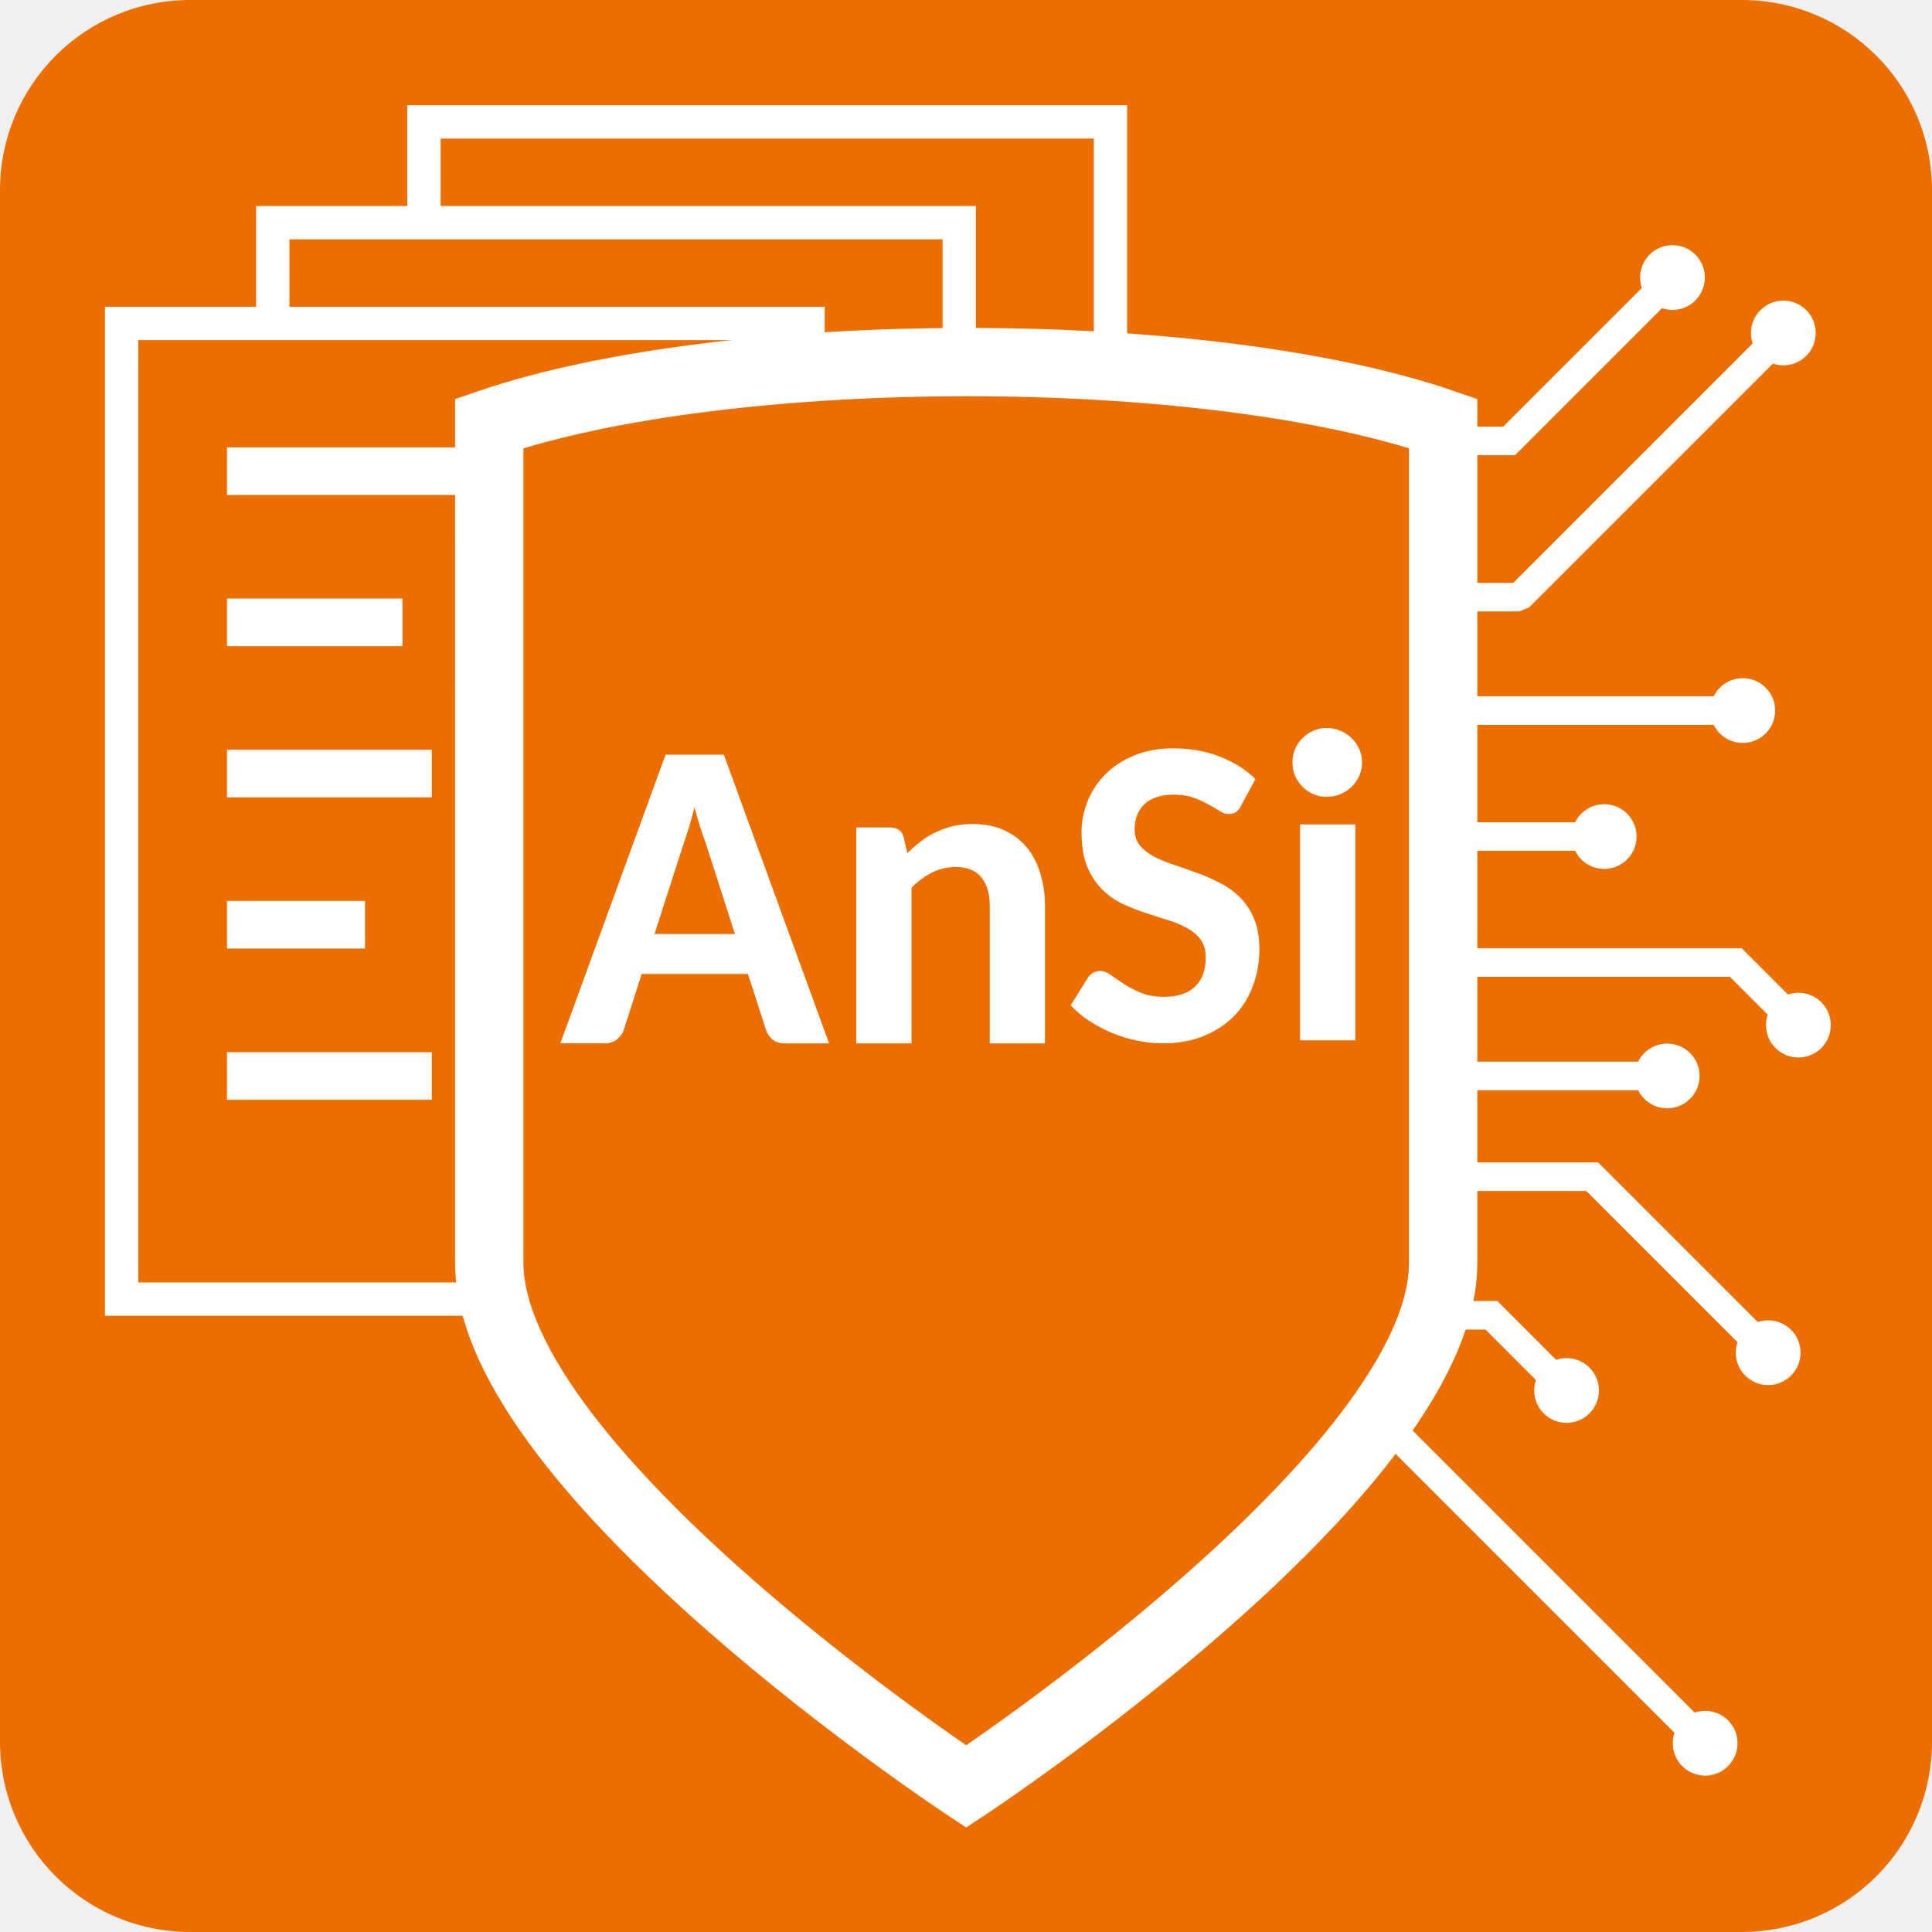
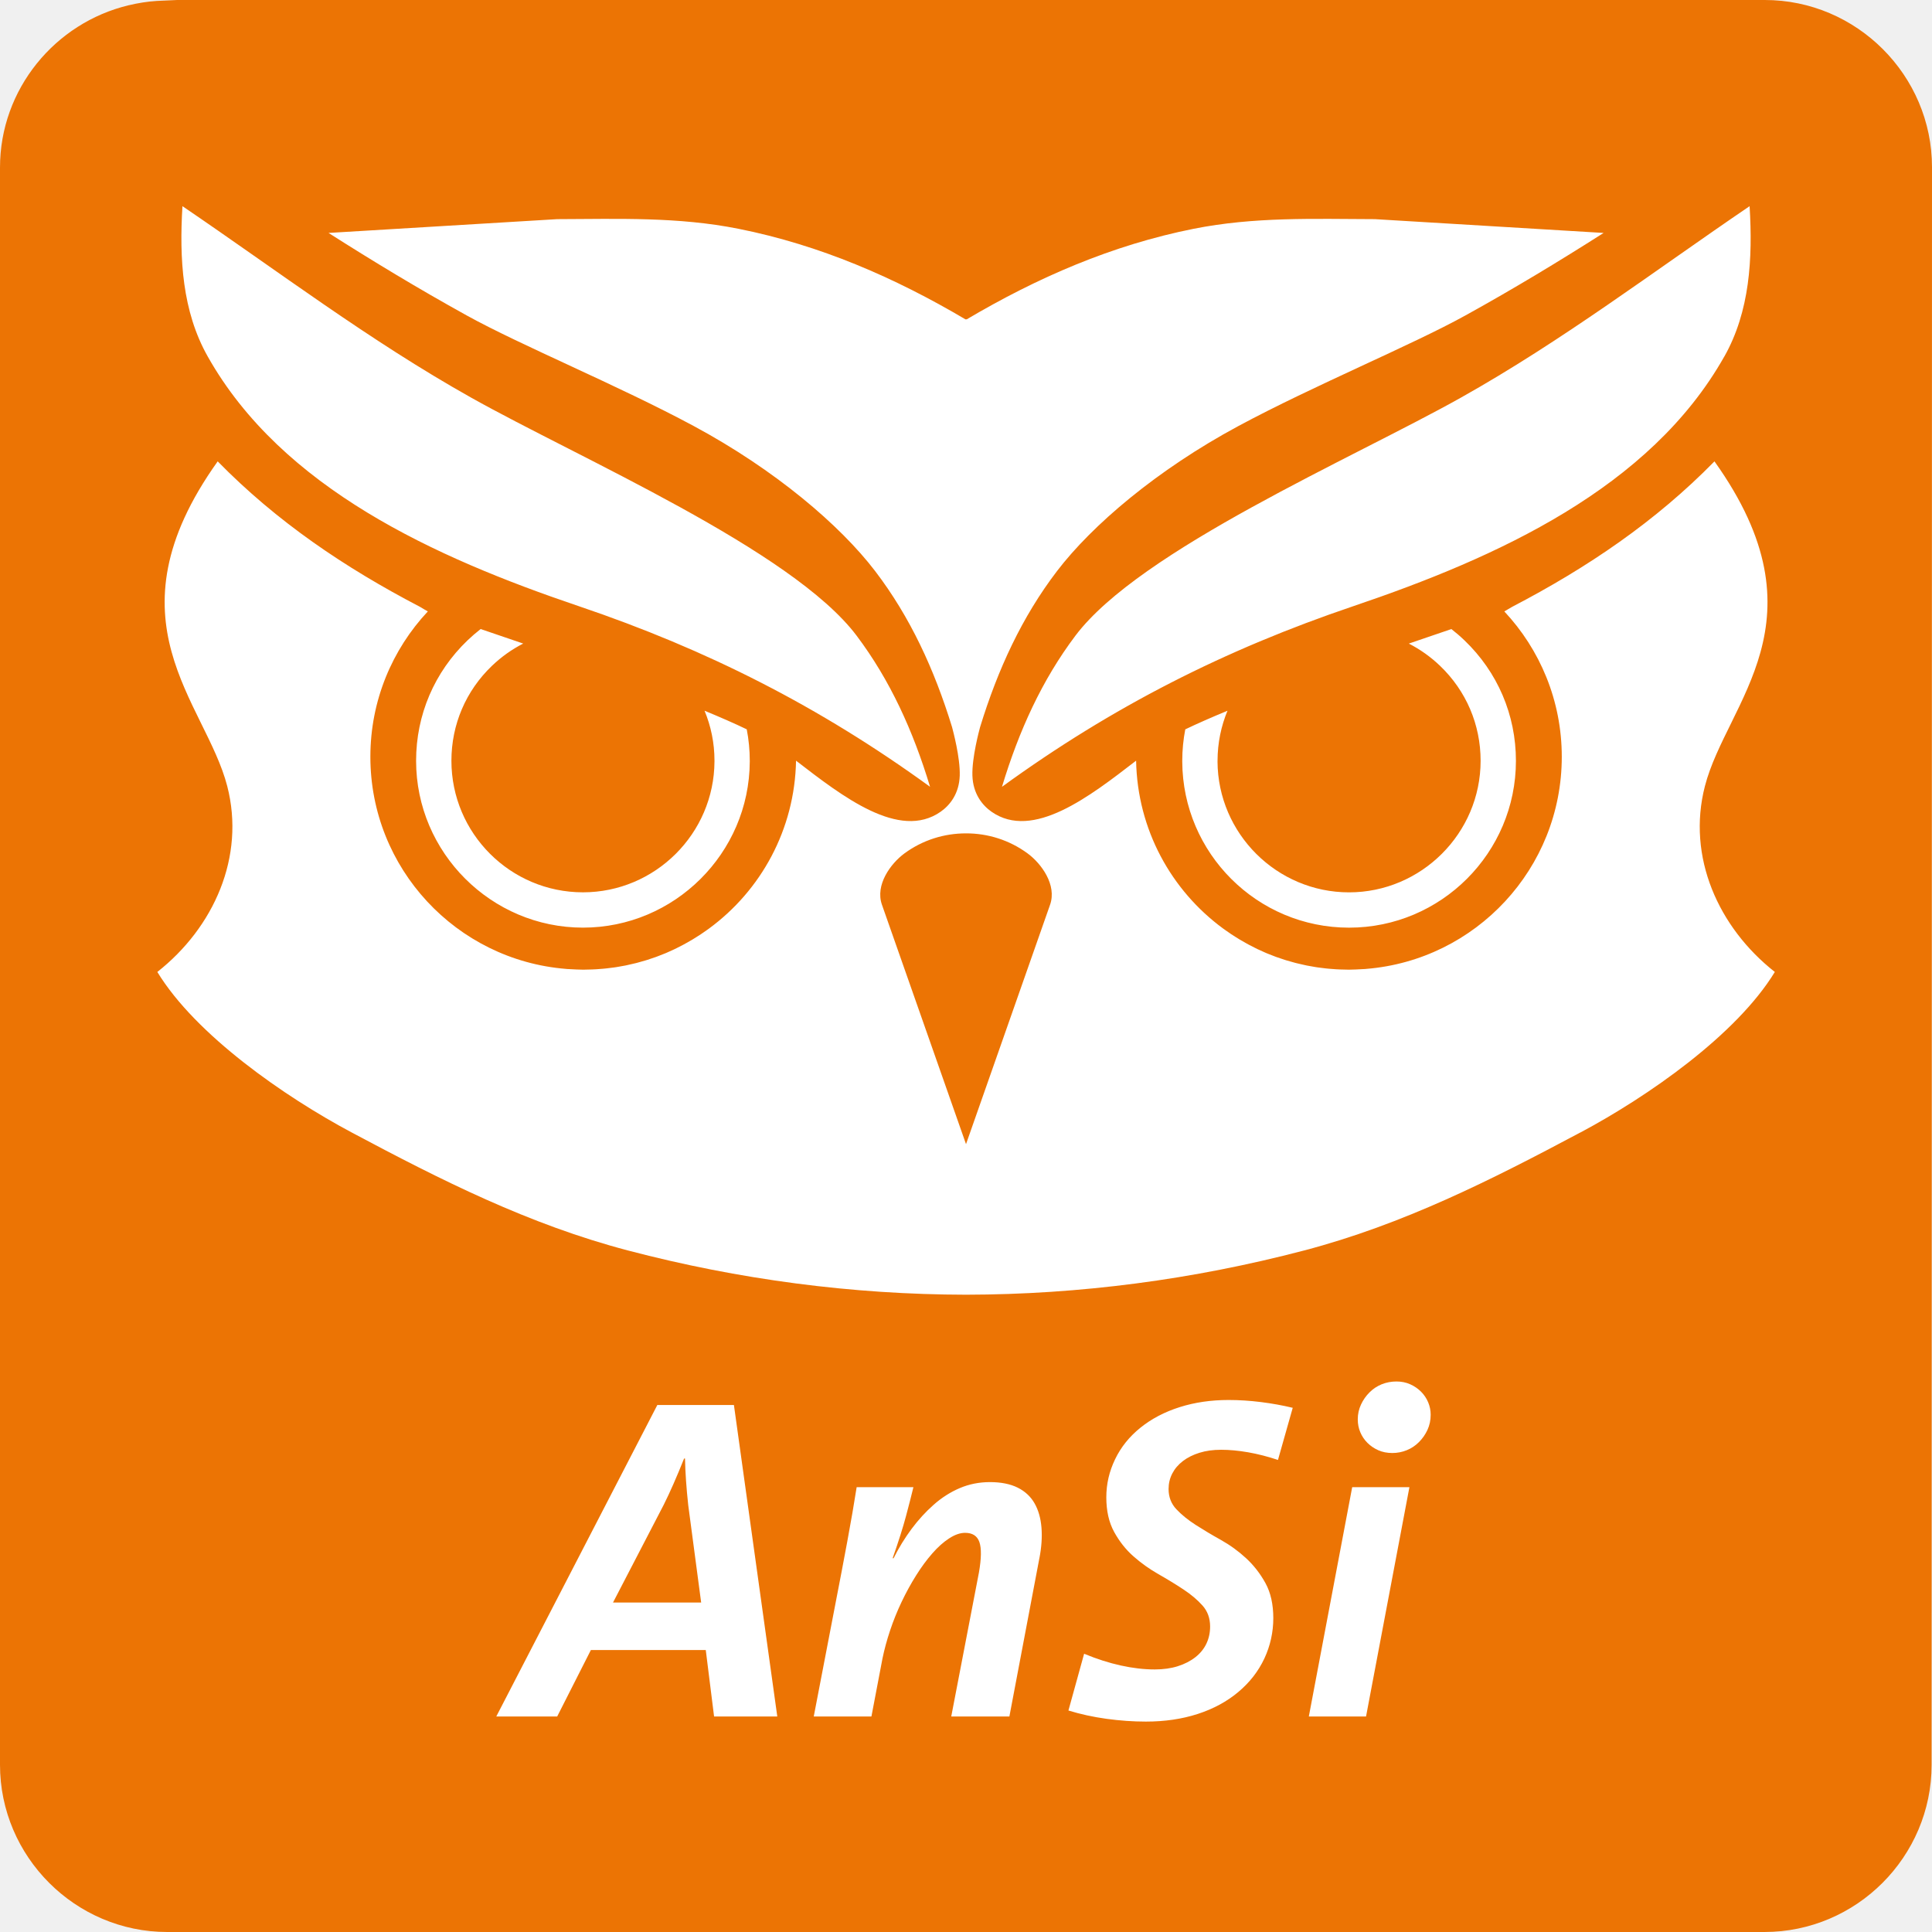
- <svg xmlns="http://www.w3.org/2000/svg" width="202.86mm" height="202.86mm" version="1.1" viewBox="0 0 202.86 202.86">
+ <svg xmlns="http://www.w3.org/2000/svg" data-name="Ebene 1" version="1.1" viewBox="0 0 711.79 711.79">
  <defs>
-     <marker id="marker6413" overflow="visible" orient="auto">
-       <path transform="matrix(.2 0 0 .2 1.48 .2)" d="m-2.5-1c0 2.76-2.24 5-5 5s-5-2.24-5-5 2.24-5 5-5 5 2.24 5 5z" fill="#fff" fill-rule="evenodd" stroke="#fff" stroke-width="1pt" />
-     </marker>
-     <marker id="marker6301" overflow="visible" orient="auto">
-       <path transform="matrix(.2 0 0 .2 1.48 .2)" d="m-2.5-1c0 2.76-2.24 5-5 5s-5-2.24-5-5 2.24-5 5-5 5 2.24 5 5z" fill="#fff" fill-rule="evenodd" stroke="#fff" stroke-width="1pt" />
-     </marker>
-     <marker id="marker6195" overflow="visible" orient="auto">
-       <path transform="matrix(.2 0 0 .2 1.48 .2)" d="m-2.5-1c0 2.76-2.24 5-5 5s-5-2.24-5-5 2.24-5 5-5 5 2.24 5 5z" fill="#fff" fill-rule="evenodd" stroke="#fff" stroke-width="1pt" />
-     </marker>
-     <marker id="marker6095" overflow="visible" orient="auto">
-       <path transform="matrix(.2 0 0 .2 1.48 .2)" d="m-2.5-1c0 2.76-2.24 5-5 5s-5-2.24-5-5 2.24-5 5-5 5 2.24 5 5z" fill="#fff" fill-rule="evenodd" stroke="#fff" stroke-width="1pt" />
-     </marker>
-     <marker id="marker6001" overflow="visible" orient="auto">
-       <path transform="matrix(.2 0 0 .2 1.48 .2)" d="m-2.5-1c0 2.76-2.24 5-5 5s-5-2.24-5-5 2.24-5 5-5 5 2.24 5 5z" fill="#fff" fill-rule="evenodd" stroke="#fff" stroke-width="1pt" />
-     </marker>
-     <marker id="marker5913" overflow="visible" orient="auto">
-       <path transform="matrix(.2 0 0 .2 1.48 .2)" d="m-2.5-1c0 2.76-2.24 5-5 5s-5-2.24-5-5 2.24-5 5-5 5 2.24 5 5z" fill="#fff" fill-rule="evenodd" stroke="#fff" stroke-width="1pt" />
-     </marker>
-     <marker id="marker5581" overflow="visible" orient="auto">
-       <path transform="matrix(.2 0 0 .2 1.48 .2)" d="m-2.5-1c0 2.76-2.24 5-5 5s-5-2.24-5-5 2.24-5 5-5 5 2.24 5 5z" fill="#fff" fill-rule="evenodd" stroke="#fff" stroke-width="1pt" />
-     </marker>
-     <marker id="marker5217" overflow="visible" orient="auto">
-       <path transform="matrix(.2 0 0 .2 1.48 .2)" d="m-2.5-1c0 2.76-2.24 5-5 5s-5-2.24-5-5 2.24-5 5-5 5 2.24 5 5z" fill="#fff" fill-rule="evenodd" stroke="#fff" stroke-width="1pt" />
-     </marker>
-     <marker id="marker5025" overflow="visible" orient="auto">
-       <path transform="matrix(.2 0 0 .2 1.48 .2)" d="m-2.5-1c0 2.76-2.24 5-5 5s-5-2.24-5-5 2.24-5 5-5 5 2.24 5 5z" fill="#fff" fill-rule="evenodd" stroke="#fff" stroke-width="1pt" />
-     </marker>
+     <style>.cls-1 {
+         fill: #ec7404;
+       }</style>
  </defs>
-   <g transform="translate(-3.4745 -7.8144)">
-     <path d="m3.474 7.814h202.86v202.86h-202.86z" fill-opacity="0" stroke-width=".265" />
-     <path d="m23.475 7.814h162.86c11.08 0 20 8.92 20 20v162.86c0 11.08-8.92 20-20 20h-162.86c-11.08 0-20-8.92-20-20v-162.86c0-11.08 8.92-20 20-20z" fill="#ed6e00" style="paint-order:stroke fill markers" />
-     <g transform="translate(0,-1.5875)" stroke="#fff">
-       <g fill="#ed6e00" stroke-width="7">
-         <path d="m49.742 23.95h68.58v98.943h-68.58z" style="paint-order:stroke fill markers" />
-         <path d="m33.867 34.533h68.58v98.943h-68.58z" style="paint-order:stroke fill markers" />
-         <path d="m17.992 45.117h68.58v98.943h-68.58z" style="paint-order:stroke fill markers" />
-       </g>
-       <g transform="translate(-.52917)" fill="none" stroke-width="5">
-         <path d="m27.837 58.875h46.592" />
-         <path d="m27.837 74.75h18.429" />
-         <path d="m27.837 106.5h14.497" />
-         <path d="m27.837 90.625h21.511" />
-         <path d="m27.837 122.38h21.511" />
-       </g>
-     </g>
-     <g fill="none" stroke="#fff" stroke-width="3">
-       <path d="m141.82 70.517h21.167l27.781-27.781" marker-end="url(#marker5025)" stroke-miterlimit="0" />
-       <g>
-         <path d="m148.7 54.112h13.229l17.198-17.198" marker-end="url(#marker5217)" />
-         <path d="m137.58 82.423h48.948" marker-end="url(#marker5913)" />
-         <path d="m150.81 95.652h21.167" marker-end="url(#marker6001)" />
-         <path d="m143.4 108.88h42.333l6.615 6.615" marker-end="url(#marker6095)" />
-         <path d="m150.81 120.79h27.781" marker-end="url(#marker6195)" />
-         <path d="m150.81 131.37h19.844l18.521 18.521" marker-end="url(#marker6301)" />
-         <path d="m146.84 155.18 35.719 35.719" marker-end="url(#marker5581)" />
-         <path d="m150.81 145.92h9.26l7.938 7.938" marker-end="url(#marker6413)" />
-       </g>
-     </g>
-     <path d="m54.845 52.276c25.04-8.546 75.121-8.633 100.16 0v88.157c0 21.942-50.081 54.971-50.081 54.971s-50.081-33.03-50.081-55.049z" fill="#ed6e00" stroke="#fff" stroke-width="7.175" />
-     <g transform="translate(101.43 94.164) scale(.85) translate(-101.43 -67.702)" fill="#fff">
-       <g id="textAn" transform="translate(-18.197)" aria-label="An">
-         <path d="m106.8 95h-5.425q-0.94 0-1.504-0.43-0.564-0.457-0.833-1.128l-2.256-7.009h-13.132l-2.229 6.982q-0.215 0.591-0.833 1.101-0.591 0.483-1.477 0.483h-5.505l12.998-35.664h7.197zm-21.565-13.508h9.937l-3.626-11.279q-0.322-0.833-0.671-1.934-0.349-1.128-0.698-2.444-0.322 1.316-0.671 2.444-0.349 1.128-0.645 1.96z" />
-         <path d="m110.16 95v-26.667h4.189q0.645 0 1.074 0.295 0.457 0.295 0.591 0.913l0.457 1.96q0.806-0.806 1.665-1.45 0.859-0.671 1.853-1.128 0.994-0.483 2.095-0.752 1.128-0.269 2.471-0.269 2.175 0 3.84 0.752t2.793 2.095q1.128 1.343 1.692 3.223 0.591 1.853 0.591 4.055v16.973h-6.821v-16.973q0-2.283-1.047-3.545-1.047-1.262-3.142-1.262-1.558 0-2.927 0.671-1.343 0.671-2.551 1.88v19.229z" />
-       </g>
-       <g id="textSi" transform="translate(32.257 -50.376)" aria-label="Si">
-         <path d="m107.22 116.05q-0.269 0.537-0.645 0.779-0.349 0.215-0.886 0.215-0.51 0-1.101-0.376t-1.397-0.806q-0.779-0.457-1.826-0.833-1.047-0.376-2.417-0.376-2.417 0-3.652 1.182-1.208 1.182-1.208 3.088 0 1.208 0.645 2.014 0.671 0.779 1.746 1.37 1.101 0.564 2.471 1.02 1.397 0.457 2.847 0.994 1.45 0.51 2.82 1.235 1.397 0.698 2.471 1.772 1.101 1.074 1.746 2.632 0.671 1.558 0.671 3.787 0 2.417-0.806 4.539-0.779 2.122-2.31 3.706-1.531 1.558-3.76 2.471-2.202 0.913-5.049 0.913-1.611 0-3.223-0.349-1.585-0.322-3.062-0.94-1.477-0.618-2.793-1.477-1.316-0.859-2.31-1.934l2.095-3.357q0.242-0.403 0.645-0.645 0.43-0.242 0.913-0.242 0.645 0 1.316 0.51 0.698 0.483 1.611 1.101 0.913 0.591 2.122 1.101 1.208 0.483 2.873 0.483 2.417 0 3.76-1.235 1.343-1.235 1.343-3.652 0-1.37-0.671-2.229-0.645-0.859-1.719-1.423-1.074-0.591-2.471-0.994-1.37-0.43-2.82-0.913-1.423-0.483-2.82-1.155-1.37-0.698-2.444-1.826t-1.746-2.793q-0.645-1.665-0.645-4.136 0-1.96 0.752-3.813 0.752-1.88 2.202-3.33 1.45-1.45 3.545-2.31 2.122-0.886 4.834-0.886 3.062 0 5.667 0.994 2.632 0.994 4.485 2.793z" />
-         <path d="m113.59 145m7.761-26.667v26.667h-6.821v-26.667zm0.833-7.654q0 0.886-0.349 1.665-0.349 0.752-0.94 1.343-0.591 0.564-1.397 0.913-0.806 0.322-1.692 0.322-0.859 0-1.638-0.322-0.752-0.349-1.343-0.913-0.564-0.591-0.913-1.343-0.322-0.779-0.322-1.665t0.322-1.665q0.349-0.779 0.913-1.343 0.591-0.591 1.343-0.913 0.779-0.349 1.638-0.349 0.886 0 1.692 0.349 0.806 0.322 1.397 0.913 0.591 0.564 0.94 1.343t0.349 1.665z" />
-       </g>
-     </g>
-   </g>
+   <path class="cls-1" d="m650.18 0h-584.9l-7.46 0.34c-3.53 0.22-6.96 0.78-10.31 1.58h-0.15v0.03c-27.04 6.47-47.36 30.86-47.36 59.79v588.44c0 33.86 27.75 61.61 61.61 61.61h588.43c33.93 0 61.61-27.75 61.61-61.61l0.14-588.58c0-33.85-27.75-61.6-61.61-61.6z" />
+   <path d="m67.219 75.957c-1.178 19.395-0.077 38.728 9.301 55.363 27.37 48.57 83.681 74.069 136.78 92.029 47.11 15.94 88.66 36.96 129.35 66.52-6.25-20.67-14.761-39.34-27.051-55.67-23.8-31.61-102.24-65.378-142.08-87.738-37.437-21.008-70.824-46.396-106.3-70.504zm577.37 0.004c-35.47 24.11-68.871 49.5-106.31 70.51-39.85 22.36-118.28 56.13-142.08 87.74-12.3 16.33-20.799 35-27.049 55.67 40.69-29.57 82.24-50.581 129.35-66.521 53.1-17.97 109.41-43.459 136.78-92.029l0.01 0.01c9.38-16.65 10.471-35.979 9.301-55.379zm-439.31 4.779-84.24 5.08c16.34 10.4 32.991 20.479 50.861 30.369 20.14 11.14 55.68 25.71 83.67 40.76 30.04 16.15 53.949 36.561 66.859 53.461 12.88 16.87 21.79 36.16 28.34 57.5 0.32 1.25 3.03 11.19 2.82 17.84s-3.619 10.921-7.039 13.311c-15.25 10.66-36.221-5.671-53.271-18.811-0.46 25.38-12.959 47.82-32.039 61.83-0.33 0.24-0.66 0.469-0.99 0.699-0.67 0.47-1.339 0.95-2.019 1.4-0.55 0.36-1.1 0.711-1.66 1.06-0.49 0.3-0.971 0.62-1.461 0.91-0.7 0.42-1.419 0.819-2.129 1.219-0.37 0.21-0.741 0.421-1.111 0.621-0.81 0.44-1.629 0.85-2.459 1.26-0.29 0.15-0.581 0.299-0.881 0.439-0.89 0.43-1.789 0.831-2.699 1.221-0.25 0.11-0.49 0.22-0.74 0.32-0.95 0.4-1.909 0.769-2.879 1.129-0.23 0.08-0.452 0.17-0.672 0.25-0.99 0.36-1.99 0.69-3 1.01-0.22 0.06-0.429 0.131-0.639 0.201-1.01 0.31-2.04 0.599-3.07 0.869-0.22 0.05-0.44 0.11-0.66 0.17-1.02 0.26-2.05 0.491-3.09 0.711-0.24 0.06-0.49 0.11-0.74 0.16-1.01 0.2-2.019 0.379-3.029 0.539-0.3 0.05-0.61 0.101-0.91 0.141-0.95 0.14-1.911 0.259-2.871 0.359-0.39 0.04-0.78 0.081-1.18 0.121-0.86 0.08-1.72 0.149-2.58 0.199-0.53 0.03-1.069 0.06-1.609 0.08-0.7 0.02-1.399 0.051-2.109 0.051-0.39 0.01-0.77 0.029-1.16 0.029-0.37 0-0.732-0.029-1.102-0.029-0.47-0.01-0.938-0.021-1.408-0.041-1.04-0.03-2.081-0.09-3.111-0.16-0.1-0.01-0.189-0.01-0.289-0.01-0.17-0.02-0.33-0.039-0.5-0.049-40.32-3.26-72.031-36.99-72.031-78.15 0-20.72 8.05-39.531 21.17-53.551-0.82-0.46-1.79-1.009-2.93-1.709-27.74-14.46-52.78-31.41-74.49-53.57-41.96 58.74-4.498 88.58 3.522 119.67 6.71 26.02-4.95 52.059-25.76 68.439 14.16 23.24 46.858 45.95 71.648 59.16 32.82 17.49 65.211 33.861 101.77 43.461 40.8 10.71 82.66 16.229 124.52 16.289 41.86-0.06 83.71-5.579 124.52-16.289 36.56-9.6 68.95-25.971 101.77-43.461h0.041c24.8-13.22 57.5-35.93 71.65-59.16-20.82-16.38-32.472-42.419-25.762-68.439 8.02-31.09 45.481-60.93 3.522-119.67-21.71 22.16-46.75 39.11-74.49 53.57-1.15 0.7-2.12 1.259-2.93 1.709 13.12 14.02 21.17 32.841 21.17 53.551 1e-5 41.16-31.711 74.89-72.031 78.15-0.17 0.02-0.33 0.039-0.5 0.049-0.1 0.01-0.189 0.01-0.289 0.01-1.03 0.07-2.069 0.13-3.109 0.16-0.47 0.02-0.94 0.041-1.41 0.041-0.37 0.01-0.732 0.029-1.102 0.029-0.39 0-0.77-0.029-1.16-0.029-0.7-0.01-1.409-0.021-2.109-0.051-0.54-0.02-1.069-0.05-1.609-0.08-0.86-0.06-1.72-0.119-2.58-0.199-0.39-0.03-0.79-0.081-1.18-0.121-0.96-0.1-1.921-0.219-2.871-0.359-0.31-0.04-0.61-0.091-0.91-0.141-1.02-0.16-2.029-0.339-3.029-0.539-0.25-0.05-0.49-0.11-0.74-0.16-1.04-0.22-2.07-0.451-3.09-0.711-0.22-0.05-0.44-0.11-0.66-0.17-1.03-0.27-2.05-0.559-3.07-0.869-0.22-0.06-0.429-0.131-0.639-0.201-1.01-0.32-2.01-0.65-3-1.01-0.23-0.08-0.45-0.17-0.67-0.25-0.97-0.36-1.931-0.729-2.881-1.129-0.25-0.1-0.49-0.21-0.74-0.32-0.91-0.39-1.809-0.801-2.699-1.221-0.29-0.15-0.591-0.299-0.881-0.439-0.83-0.41-1.649-0.82-2.459-1.26-0.38-0.2-0.741-0.411-1.111-0.621-0.72-0.4-1.429-0.799-2.129-1.219-0.49-0.29-0.971-0.6-1.461-0.91-0.55-0.35-1.11-0.701-1.66-1.06-0.68-0.45-1.349-0.93-2.019-1.4-0.33-0.24-0.67-0.459-0.99-0.699-19.08-14.01-31.579-36.45-32.039-61.83-17.05 13.14-38.021 29.471-53.271 18.811-3.42-2.4-6.829-6.661-7.039-13.311s2.49-16.59 2.82-17.84c6.55-21.35 15.46-40.63 28.34-57.5 12.91-16.9 36.819-37.311 66.859-53.461 27.99-15.05 63.53-29.62 83.67-40.76 17.87-9.88 34.521-19.969 50.861-30.369l-84.24-5.08c-22.69-0.08-44.521-0.891-66.791 3.549-30.08 5.99-57.62 18-83.68 33.4-0.06-0.04-0.11-0.07-0.17-0.1-0.06 0.04-0.11 0.07-0.17 0.1-26.07-15.4-53.61-27.4-83.68-33.4-22.27-4.44-44.101-3.629-66.791-3.549zm-28.199 151.01c-1.66 1.3-3.271 2.68-4.811 4.15-12.23 11.72-18.969 27.479-18.969 44.389 0 33.89 27.759 61.471 61.469 61.471s61.291-27.43 61.461-61.15v-0.32c0-3.97-0.391-7.84-1.111-11.59-4.39-2.12-9.679-4.429-15.549-6.859 2.35 5.67 3.66 11.871 3.66 18.371v0.318c-0.13 26.587-21.865 48.216-48.451 48.221h-0.01c-26.725-6e-3 -48.459-21.744-48.459-48.471 0-13.33 5.309-25.76 14.959-35 3.46-3.31 7.33-6.05 11.49-8.18-5.7-1.96-11.01-3.77-15.68-5.35zm357.64 0.01c-4.68 1.58-9.982 3.38-15.682 5.35 4.16 2.13 8.03 4.87 11.49 8.18 9.65 9.24 14.961 21.67 14.961 35 0 26.73-21.891 48.471-48.471 48.471s-48.319-21.631-48.459-48.221h0.01v-0.318c0.01-6.5 1.32-12.701 3.66-18.371-5.87 2.43-11.161 4.751-15.551 6.861-0.72 3.76-1.109 7.63-1.109 11.59v0.318c0.17 33.72 27.569 61.15 61.459 61.15s61.471-27.579 61.471-61.469c0-16.91-6.741-32.681-18.971-44.391-1.54-1.48-3.149-2.86-4.809-4.15zm-178.82 75.269c8.01-0.01 15.959 2.43 22.719 7.41 5.01 3.69 10.82 11.561 8.25 18.891l-30.969 88.199-30.971-88.199c-2.58-7.33 3.24-15.191 8.25-18.891 6.76-4.98 14.711-7.41 22.721-7.41zm158.61 201.94c-1.93 0-3.74 0.34-5.439 1.02-1.7 0.69-3.2 1.681-4.5 2.981-1.31 1.3-2.36 2.8-3.15 4.5s-1.189 3.51-1.189 5.439c0 1.7 0.31 3.29 0.93 4.76s1.499 2.78 2.629 3.91c1.14 1.13 2.47 2.041 4 2.721s3.261 1.02 5.191 1.02c1.81 0 3.57-0.34 5.269-1.02s3.2-1.681 4.5-2.981c1.31-1.3 2.36-2.8 3.15-4.5s1.189-3.569 1.189-5.609c0-1.59-0.31-3.122-0.93-4.592s-1.501-2.778-2.631-3.908c-1.14-1.13-2.47-2.041-4-2.721s-3.209-1.02-5.019-1.02zm-61.869 6.818c-6.46 0-12.471 0.871-18.021 2.631s-10.369 4.28-14.449 7.57c-4.08 3.28-7.2 7.161-9.35 11.641s-3.231 9.039-3.231 14.029 0.961 9.24 2.891 12.75 4.309 6.52 7.139 9.01 5.892 4.671 9.182 6.541 6.35 3.739 9.18 5.609 5.179 3.849 7.049 5.949c1.87 2.09 2.801 4.67 2.801 7.731 0 2.27-0.449 4.359-1.359 6.289s-2.27 3.602-4.08 5.021c-1.81 1.41-3.971 2.519-6.461 3.309s-5.33 1.191-8.5 1.191c-3.97 0-8.14-0.491-12.5-1.451-4.37-0.96-8.87-2.4-13.52-4.33l-5.779 20.91c4.42 1.36 9.089 2.381 14.02 3.061 4.94 0.68 9.779 1.02 14.539 1.02 6.91 0 13.261-0.929 19.041-2.799s10.769-4.57 14.959-8.08c4.2-3.52 7.401-7.63 9.611-12.33 2.21-4.71 3.309-9.781 3.309-14.881s-0.959-9.41-2.889-12.92-4.311-6.57-7.141-9.18-5.92-4.851-9.26-6.721c-3.34-1.86-6.43-3.709-9.26-5.519s-5.211-3.739-7.141-5.779-2.891-4.53-2.891-7.481c0-2.04 0.451-3.939 1.361-5.699 0.91-1.76 2.21-3.292 3.91-4.592s3.739-2.319 6.119-3.059c2.38-0.73 4.92-1.1 7.99-1.1s6.379 0.31 9.949 0.93c3.56 0.63 7.221 1.559 10.961 2.809l0.01 0.012 5.439-19.211c-3.74-0.9-7.651-1.609-11.73-2.119s-8.048-0.762-11.898-0.762zm-210.47 1.852-59.33 114.75h22.439l12.41-24.48h42.33l3.061 24.48h23.289l-15.979-114.75zm9.859 19.719h0.34c0.11 5.21 0.511 10.94 1.191 17.17l4.76 35.871h-32.471l18.701-36.041c2.27-4.53 4.758-10.2 7.479-17zm112.71 8.68c-3.97 0-7.681 0.741-11.141 2.211-3.45 1.47-6.65 3.509-9.6 6.119-2.95 2.6-5.67 5.58-8.16 8.92-2.49 3.35-4.699 6.951-6.629 10.801h-0.342c2.15-6.12 3.802-11.311 4.932-15.561 1.13-4.24 2.039-7.789 2.719-10.619h-20.91c-0.9 5.78-2.058 12.5-3.478 20.15-1.42 7.64-2.7 14.359-3.83 20.139l-8.5 44.201h21.25l4.08-21.42c0.68-3.29 1.609-6.721 2.799-10.291s2.61-7.079 4.25-10.539c1.65-3.45 3.429-6.71 5.359-9.77 1.93-3.07 3.911-5.76 5.951-8.08 2.04-2.33 4.099-4.171 6.199-5.531s4.061-2.039 5.871-2.039c2.72 0 4.479 1.13 5.269 3.4s0.74 6.009-0.17 11.219l-10.199 53.041h21.42l11.049-58.311 0.01 0.01c0.79-4.08 1.04-7.851 0.76-11.311-0.28-3.45-1.129-6.43-2.549-8.92-1.42-2.49-3.491-4.419-6.211-5.779s-6.229-2.041-10.199-2.041zm133.44 1.861-15.98 84.49h21.08l15.98-84.49z" fill="#fff" stroke-dashoffset="4" stroke-linecap="round" stroke-linejoin="round" stroke-width="10" />
</svg>
